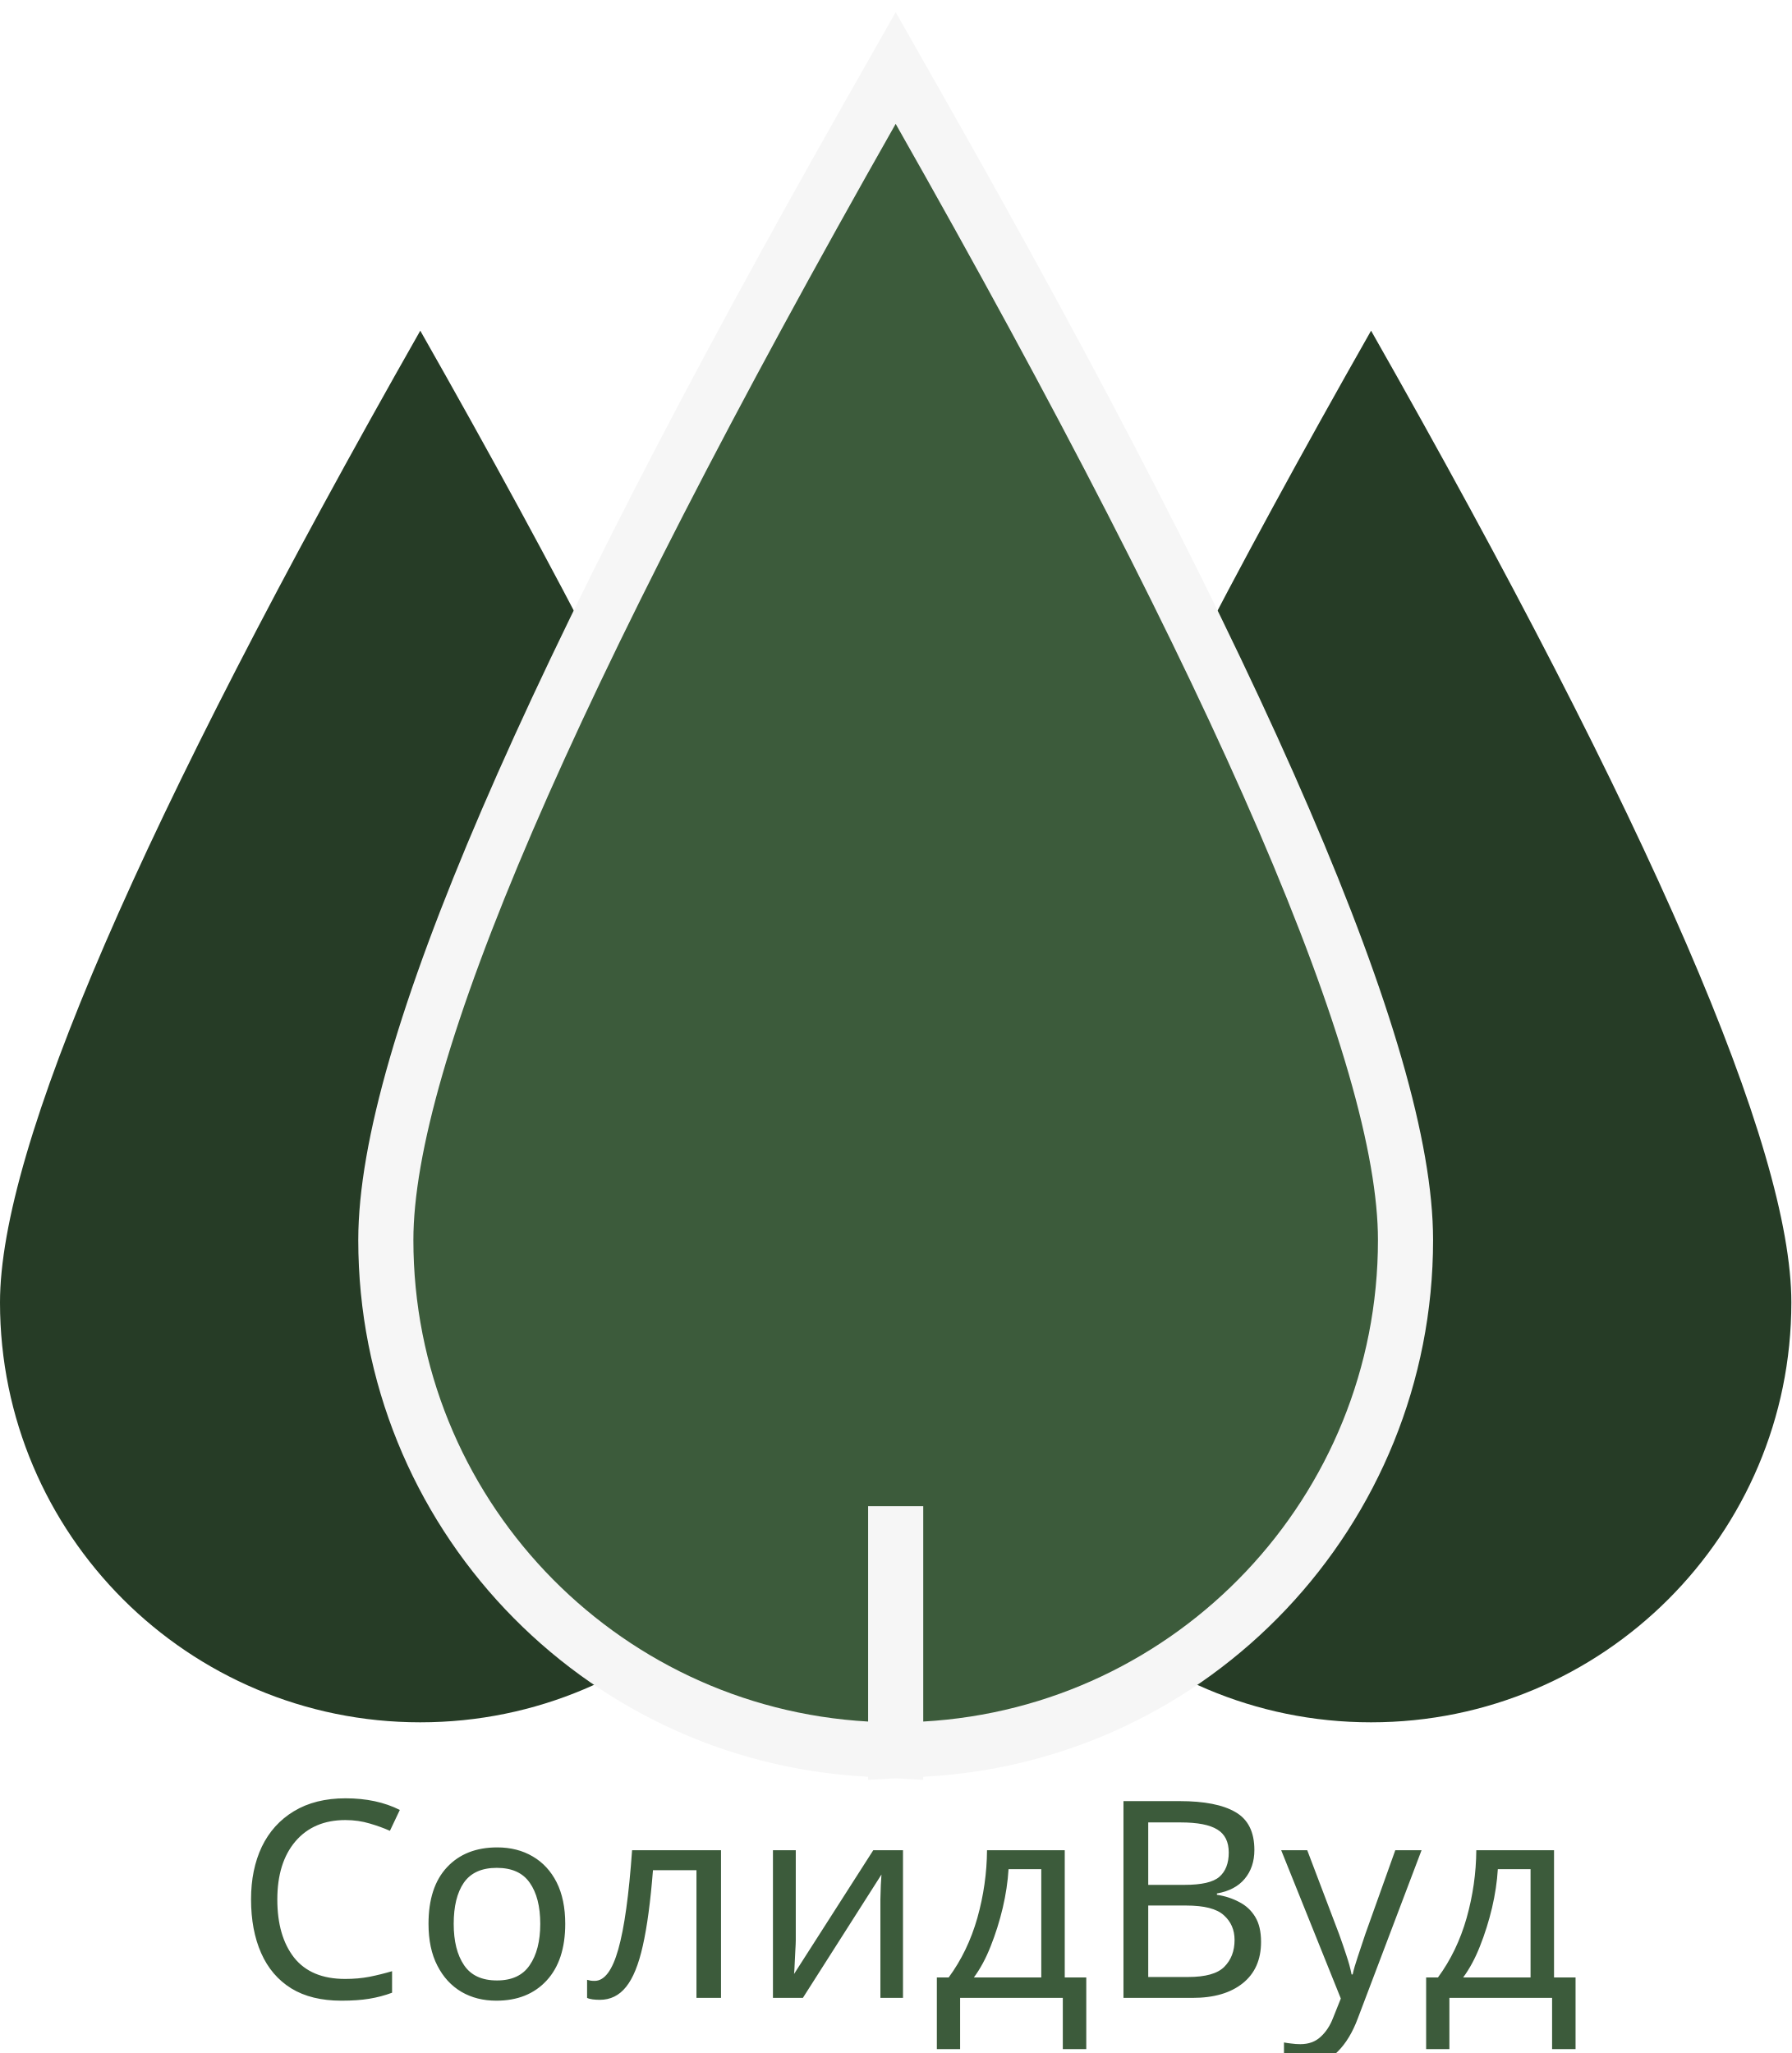
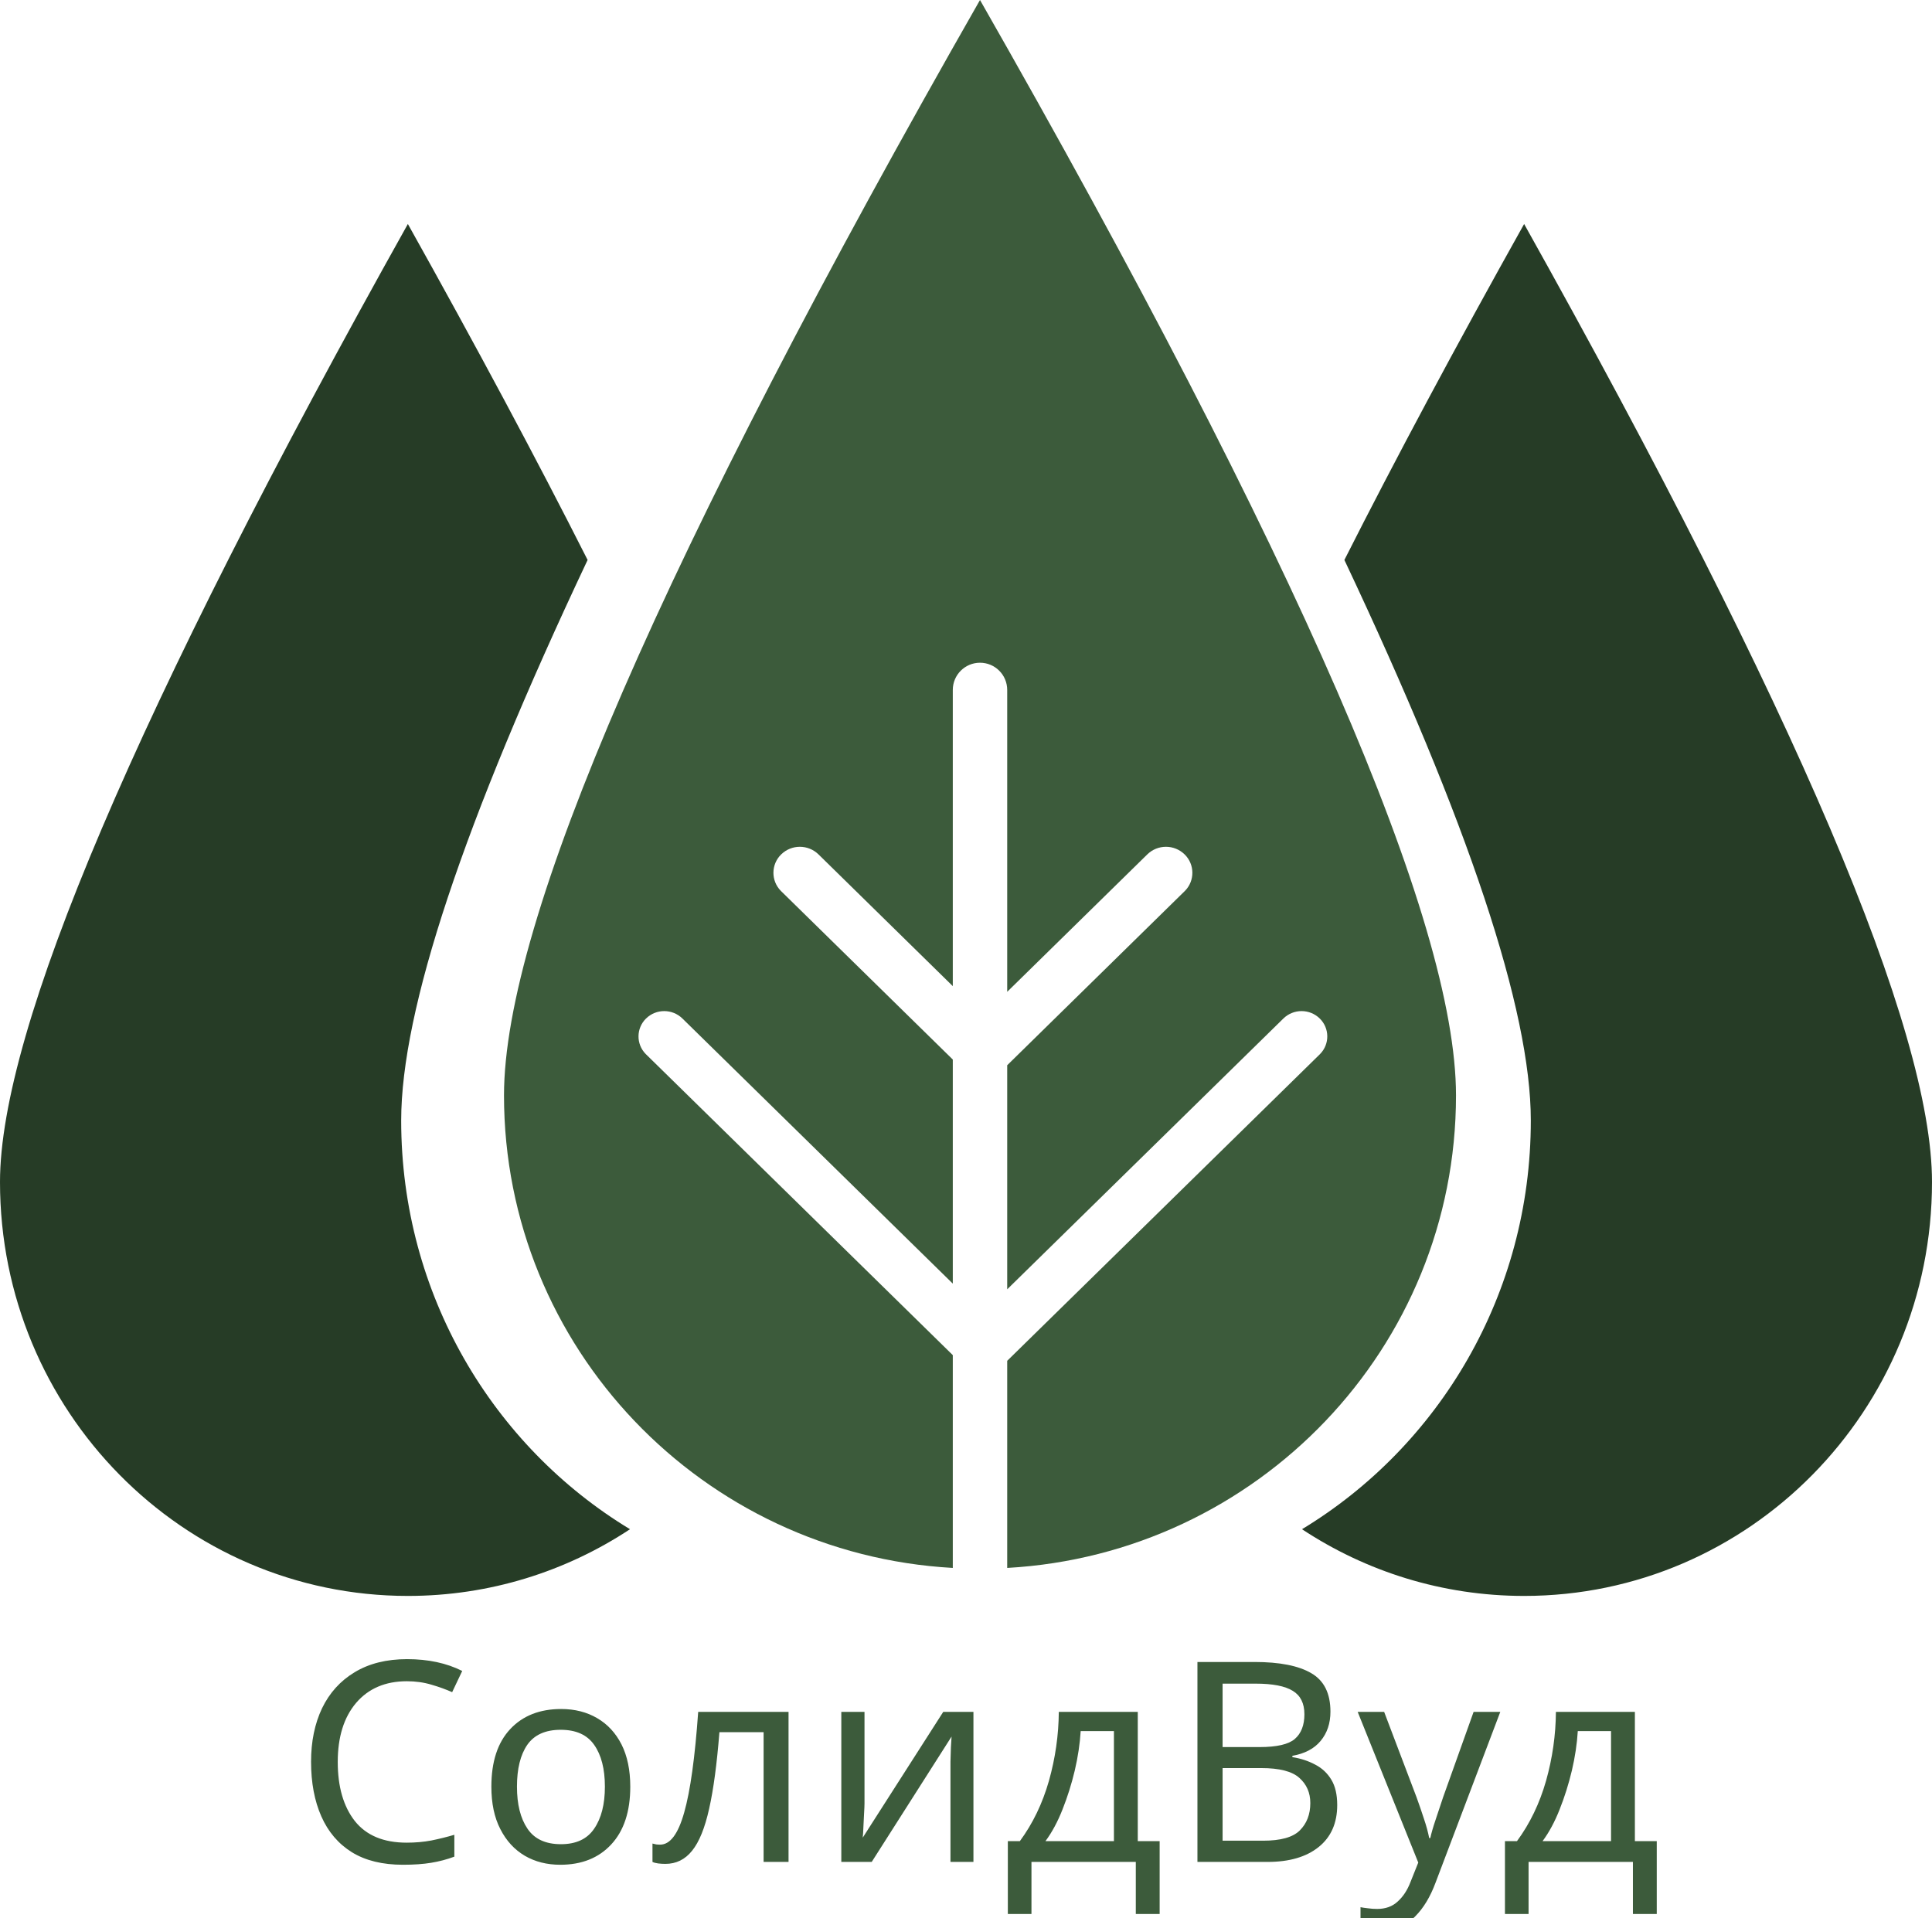
- <svg xmlns="http://www.w3.org/2000/svg" width="130px" height="149px" viewBox="0 0 130 149" version="1.1">
+ <svg xmlns="http://www.w3.org/2000/svg" width="138px" height="137px" viewBox="0 0 138 137" version="1.1">
  <g id="Page-1" stroke="none" stroke-width="1" fill="none" fill-rule="evenodd">
-     <g id="1_главная" transform="translate(-92, -1153)">
-       <g id="Group" transform="translate(92, 1161)">
-         <path d="M30.5,117 C47.345,117 61,103.358 61,86.529 C61,75.31 50.833,51.8 30.5,16 C10.167,51.8 0,75.31 0,86.529 C0,103.358 13.655,117 30.5,117 Z" id="Oval-Copy" fill="#263C26" fill-rule="nonzero" />
-         <path d="M99.5,117 C116.345,117 130,103.358 130,86.529 C130,75.31 119.833,51.8 99.5,16 C79.167,51.8 69,75.31 69,86.529 C69,103.358 82.655,117 99.5,117 Z" id="Oval-Copy-2" fill="#263C26" fill-rule="nonzero" transform="translate(99.5, 66.5) scale(-1, 1) translate(-99.5, -66.5) " />
-         <path d="M65,101.314 L65,119.06 L62.888,118.941 C43.357,117.84 28,101.648 28,82 C28,68.626 39.74,41.452 63.261,0.001 L65,-3.064 L66.739,0.001 C90.26,41.452 102,68.626 102,82 C102,101.648 86.643,117.84 67.112,118.941 L65,119.06 L65,101.314 Z" id="Combined-Shape" stroke="#F6F6F6" stroke-width="4" fill="#3C5B3B" fill-rule="nonzero" />
+     <g id="logo" transform="translate(-87, -85)">
+       <g id="Group" transform="translate(87, 85)">
        <text id="СолидВуд" font-family="Gilroy-Semibold, Gilroy" font-size="20" font-weight="500" letter-spacing="0.363" fill="#3C5B3B">
-           <tspan x="17" y="137">СолидВуд</tspan>
+           <tspan x="21" y="133">СолидВуд</tspan>
        </text>
+         <g id="Group-Copy" fill-rule="nonzero">
+           <path d="M41.972,39.999 C33.095,58.801 28.656,72.148 28.656,80.04 C28.656,92.453 35.213,103.311 45,109.235 C40.435,112.249 34.986,114 29.134,114 C13.044,114 -8.8817842e-14,100.763 -8.8817842e-14,84.434 C-8.8817842e-14,73.548 9.711,50.737 29.134,16 C34.03,24.758 38.31,32.757 41.972,39.999 Z" id="Combined-Shape" fill="#263C26" />
+           <path d="M134.972,39.999 C126.095,58.801 121.656,72.148 121.656,80.04 C121.656,92.453 128.213,103.311 138,109.235 C133.435,112.249 127.986,114 122.134,114 C106.044,114 93,100.763 93,84.434 C93,73.548 102.711,50.737 122.134,16 C127.03,24.758 131.31,32.757 134.972,39.999 Z" id="Combined-Shape-Copy" fill="#263C26" transform="translate(115.5, 65) scale(-1, 1) translate(-115.5, -65) " />
+           <path d="M68.057,112 C50.183,110.999 36,96.27 36,78.248 C36,65.801 47.333,39.718 70,5.68434189e-14 C92.667,39.718 104,65.801 104,78.248 C104,96.27 89.817,110.999 71.943,112 L71.943,97.205 L94.27,75.312 C94.277,75.304 94.285,75.296 94.293,75.288 C94.986,74.583 94.976,73.45 94.271,72.757 C93.549,72.047 92.391,72.047 91.668,72.756 L71.943,92.098 L71.943,76.092 L84.618,63.658 C84.626,63.65 84.635,63.642 84.643,63.634 C85.354,62.909 85.343,61.746 84.619,61.035 C83.877,60.306 82.689,60.306 81.947,61.034 L71.943,70.847 L71.943,49.283 C71.943,48.21 71.073,47.34 70,47.34 C68.927,47.34 68.057,48.21 68.057,49.283 L68.057,70.441 L58.467,61.034 C57.725,60.306 56.537,60.306 55.795,61.035 C55.071,61.746 55.06,62.909 55.772,63.634 C55.78,63.642 55.788,63.65 55.796,63.658 L68.057,75.685 L68.057,91.692 L48.746,72.756 C48.023,72.047 46.866,72.047 46.143,72.757 C45.438,73.45 45.428,74.583 46.121,75.288 C46.129,75.296 46.137,75.304 46.145,75.312 L68.057,96.799 L68.057,112 Z" id="Combined-Shape-Copy-3" fill="#3C5B3B" />
+         </g>
      </g>
    </g>
  </g>
</svg>
